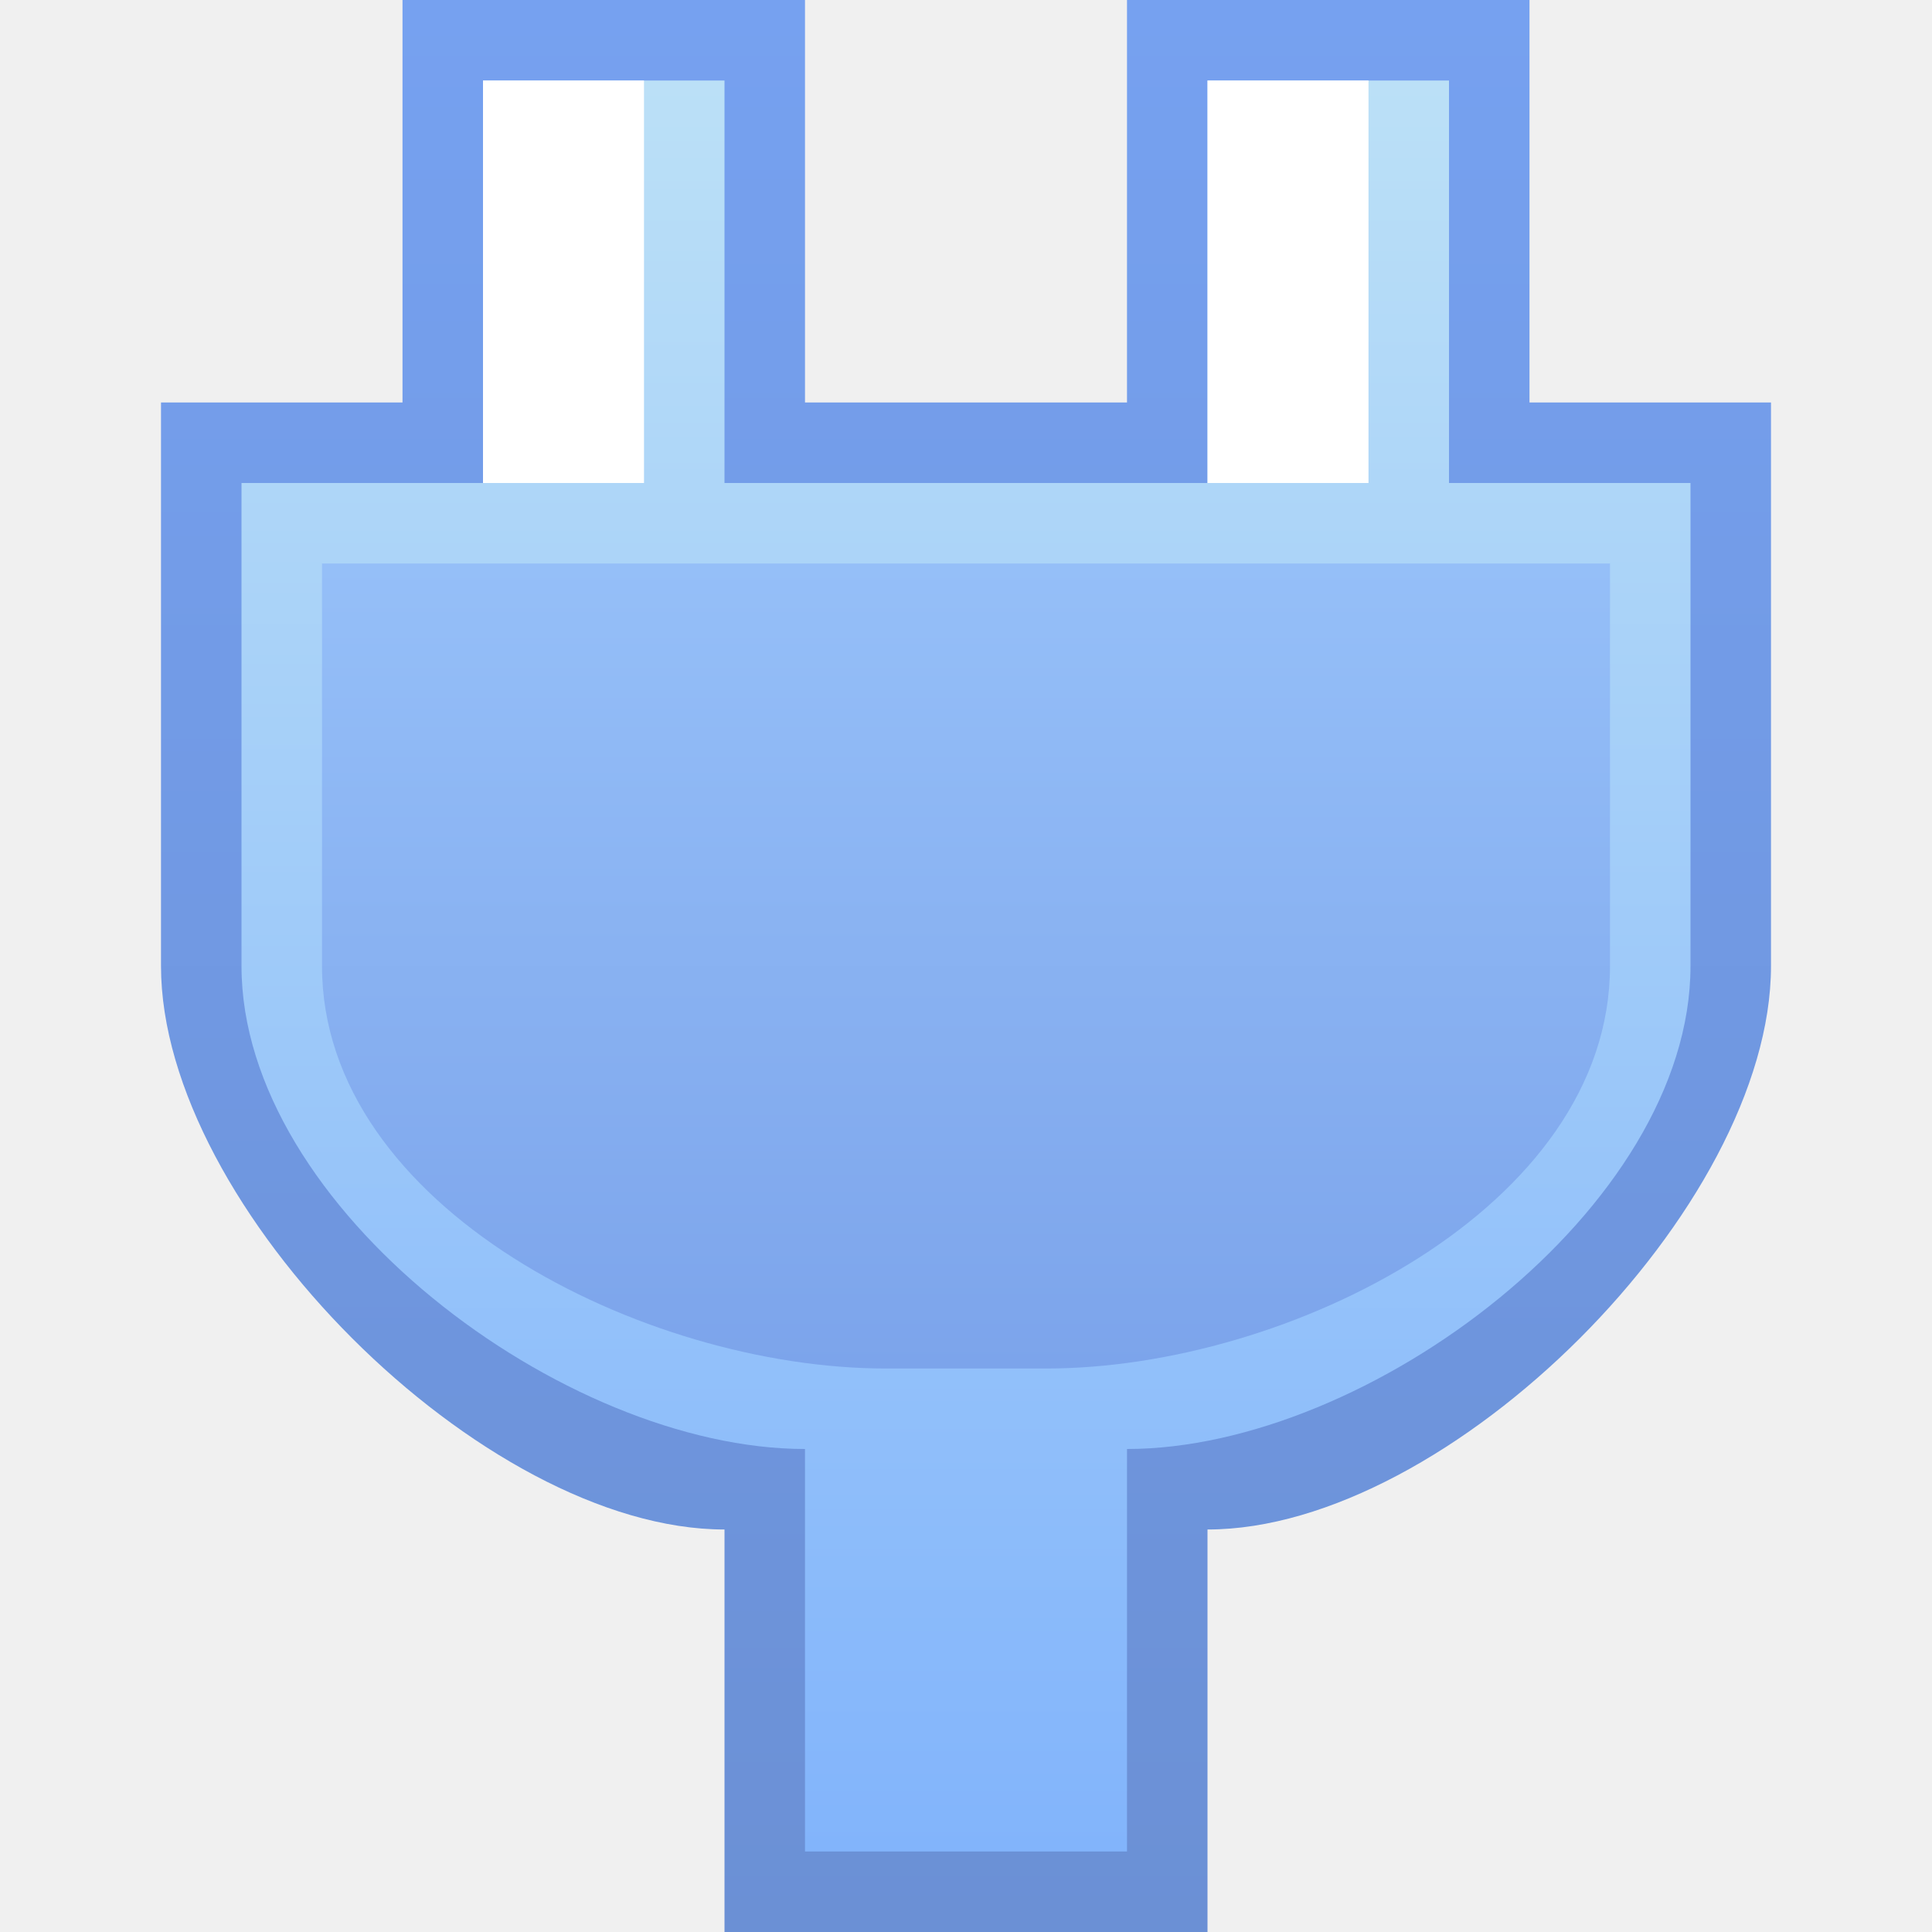
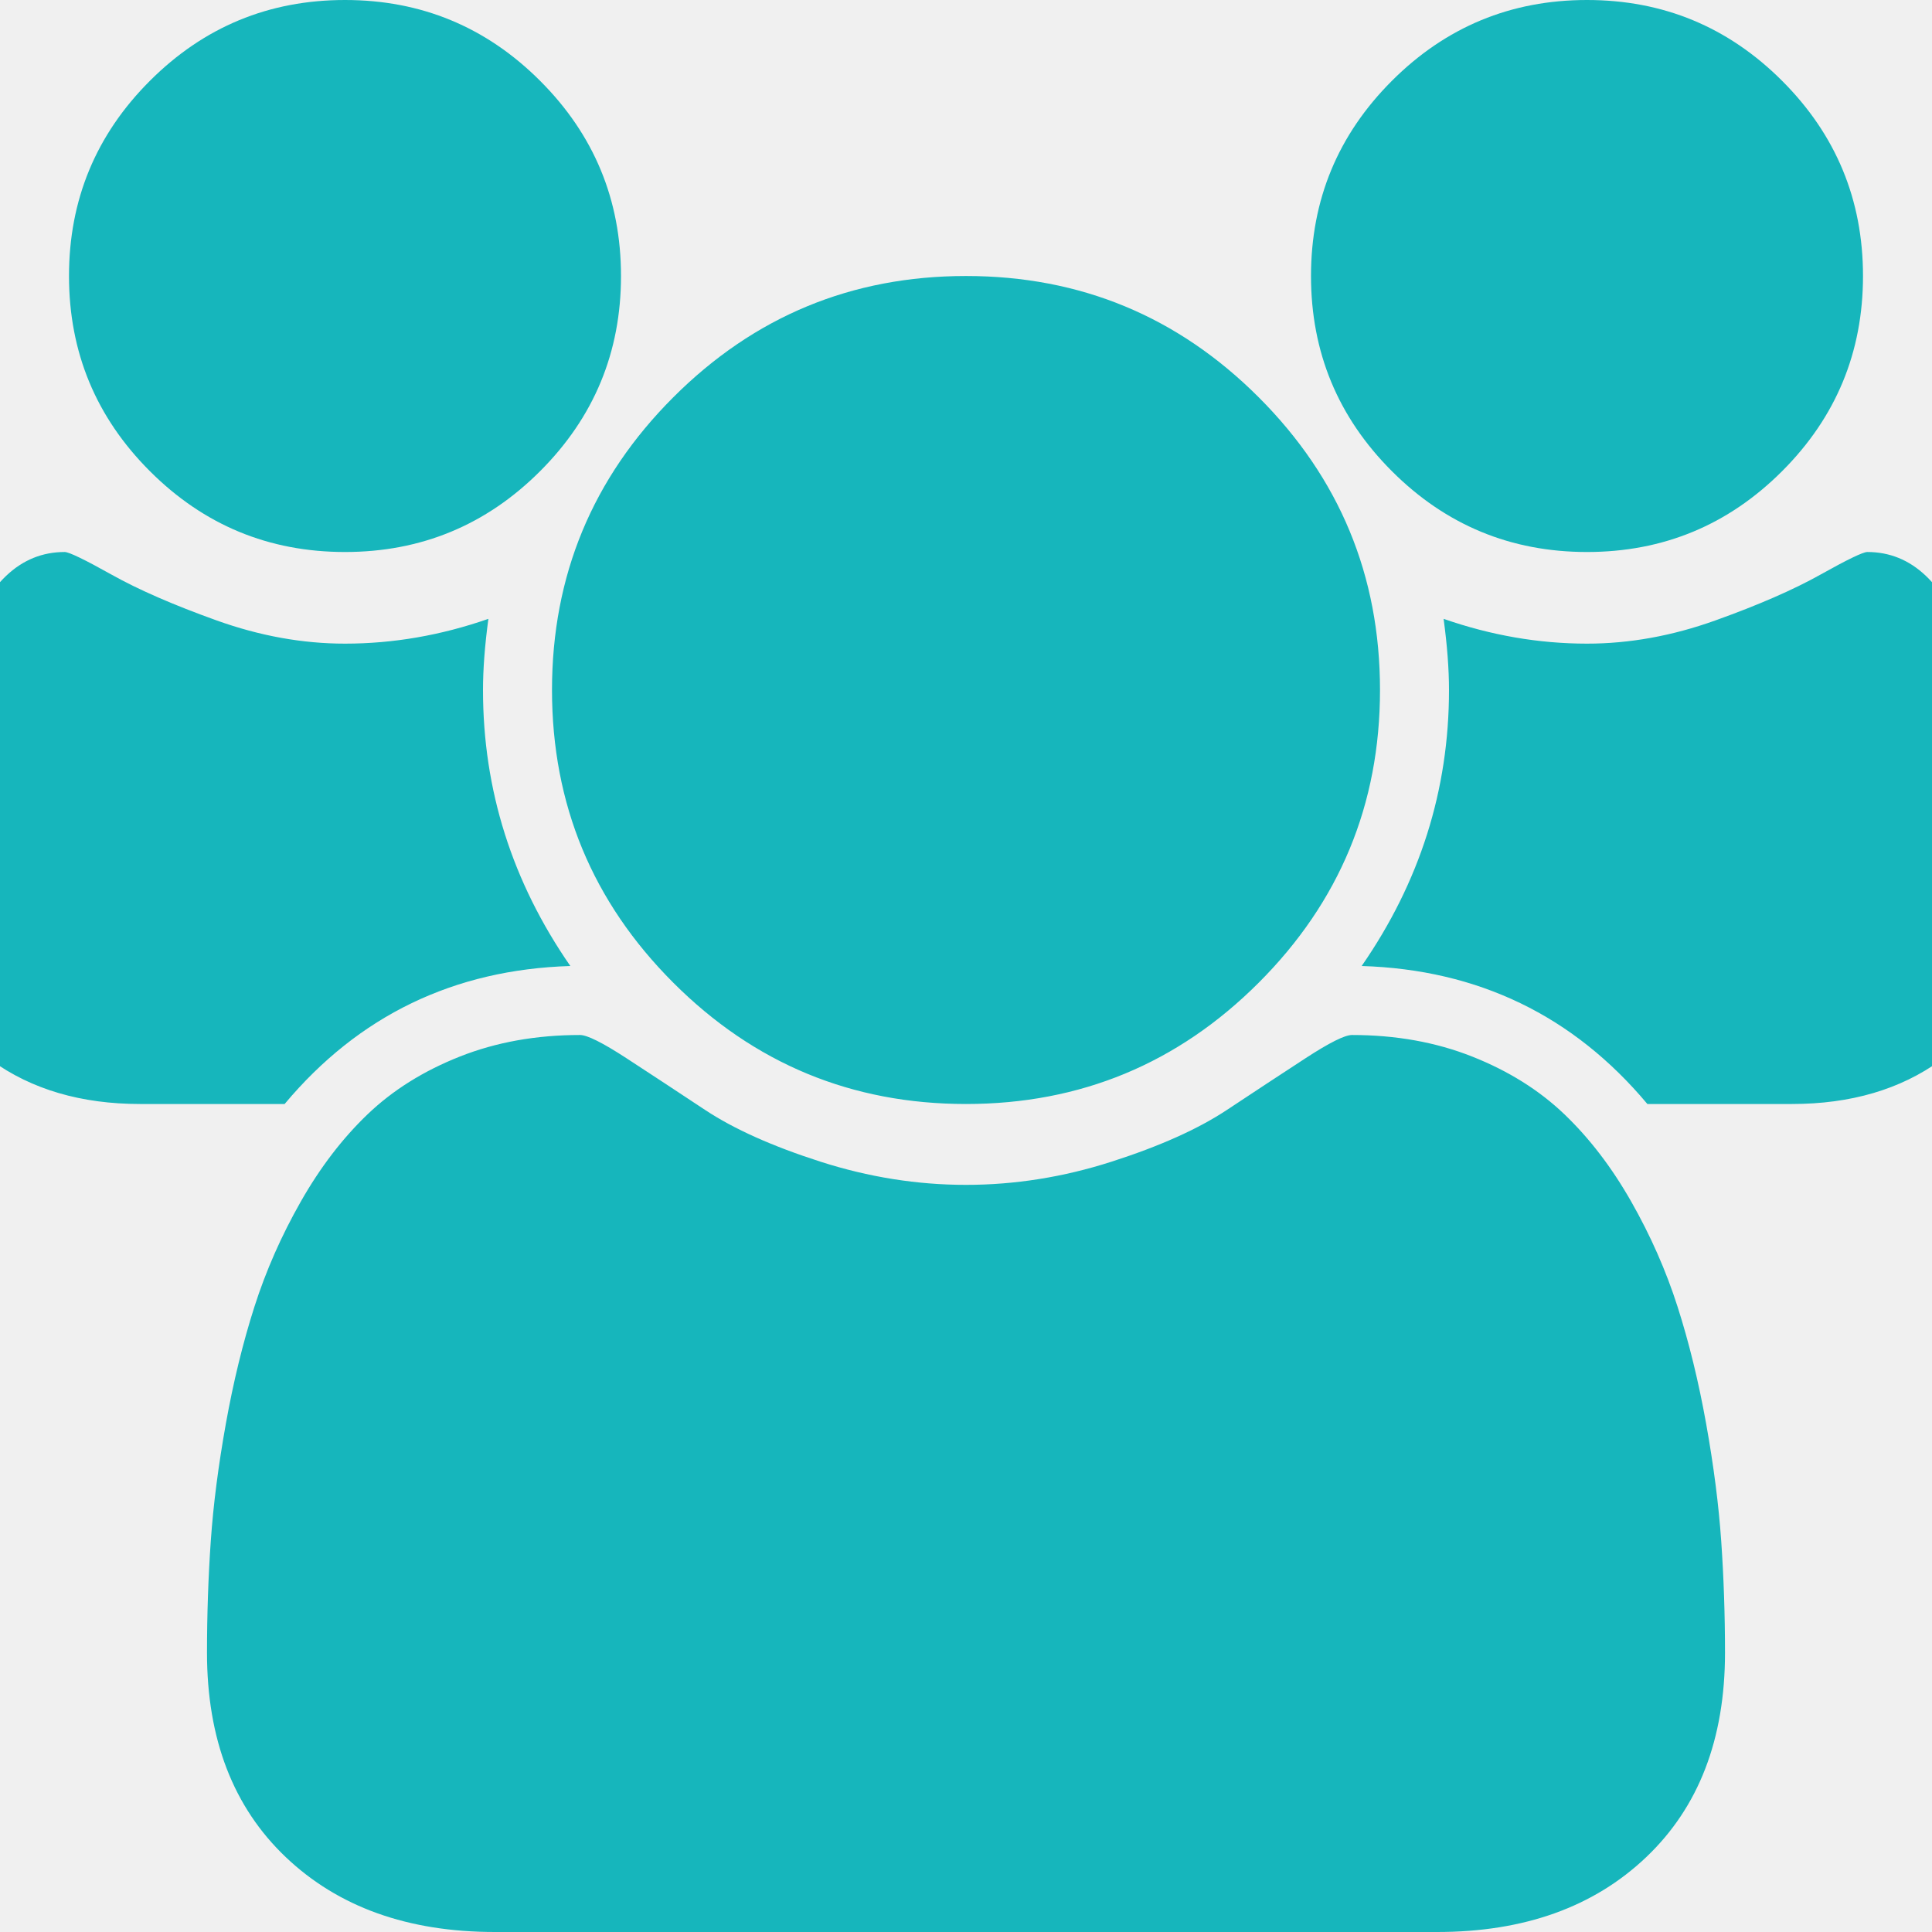
- <svg xmlns="http://www.w3.org/2000/svg" xmlns:xlink="http://www.w3.org/1999/xlink" width="24" height="24" id="svg3357" version="1.1">
-   <defs id="defs3359">
-     <linearGradient id="linearGradient4098">
-       <stop style="stop-color:#95bff8;stop-opacity:1" offset="0" id="stop4100" />
-       <stop style="stop-color:#7ca4eb;stop-opacity:1" offset="1" id="stop4102" />
-     </linearGradient>
-     <linearGradient id="linearGradient4090">
-       <stop style="stop-color:#bbe0f7;stop-opacity:1" offset="0" id="stop4092" />
-       <stop style="stop-color:#82b4fb;stop-opacity:1" offset="1" id="stop4094" />
-     </linearGradient>
-     <linearGradient id="linearGradient4074">
-       <stop style="stop-color:#76a1f0;stop-opacity:1" offset="0" id="stop4076" />
-       <stop style="stop-color:#6b90d5;stop-opacity:1" offset="1" id="stop4078" />
-     </linearGradient>
-     <linearGradient id="linearGradient3227">
-       <stop style="stop-color:#f17219;stop-opacity:1" offset="0" id="stop3237" />
-       <stop style="stop-color:#ea5b03;stop-opacity:1" offset="1" id="stop3231" />
-     </linearGradient>
-     <radialGradient id="SVGID_1_" cx="138.243" cy="48.093" r="123.335" gradientUnits="userSpaceOnUse">
-       <stop offset="0" style="stop-color:#FAAF40" id="stop3185" />
-       <stop offset="4.321454e-02" style="stop-color:#F9A538" id="stop3187" />
-       <stop offset="0.112" style="stop-color:#F89D31" id="stop3189" />
-       <stop offset="0.227" style="stop-color:#F89A2F" id="stop3191" />
-       <stop offset="0.528" style="stop-color:#F7922D" id="stop3193" />
-       <stop offset="1" style="stop-color:#F37B28" id="stop3195" />
-     </radialGradient>
-     <linearGradient xlink:href="#linearGradient3227-4" id="linearGradient3233-0" x1="11.533" y1="-4.092" x2="11.533" y2="12.135" gradientUnits="userSpaceOnUse" />
-     <linearGradient id="linearGradient3227-4">
-       <stop style="stop-color:#f17219;stop-opacity:1" offset="0" id="stop3237-7" />
-       <stop style="stop-color:#ea5b03;stop-opacity:1" offset="1" id="stop3231-3" />
-     </linearGradient>
-     <linearGradient xlink:href="#linearGradient4074" id="linearGradient4080" x1="0" y1="-8" x2="0" y2="16" gradientUnits="userSpaceOnUse" />
-     <linearGradient xlink:href="#linearGradient4090" id="linearGradient4096" x1="12" y1="1" x2="12" y2="23" gradientUnits="userSpaceOnUse" />
-     <linearGradient xlink:href="#linearGradient4098" id="linearGradient4104" x1="12" y1="7" x2="12" y2="17" gradientUnits="userSpaceOnUse" />
-   </defs>
-   <g id="layer1" transform="translate(0,8)">
-     <path style="fill:url(#linearGradient4080);stroke:none;fill-opacity:1" d="m 9,16 6,0 0,-5 c 3,0 7,-4 7,-7 l 0,-7 -3,0 0,-5 -5,0 0,5 -4,0 0,-5 -5,0 0,5 -3,0 0,7 c 0,3 4,7 7,7 z" id="path4066" />
-     <path transform="translate(0,-8)" id="path4064" d="m 10,23 4,0 0,-5 c 3,0 7,-3 7,-6 L 21,6 18,6 18,1 15,1 15,6 9,6 9,1 6,1 6,6 3,6 3,12 c 0,3 4,6 7,6 z" style="fill:url(#linearGradient4096);stroke:none;fill-opacity:1" />
-     <path style="fill:url(#linearGradient4104);stroke:none;fill-opacity:1" d="m 13,17 c 3,0 7,-2 7,-5 L 20,7 4,7 4,12 c 0,3 4,5 7,5 1,0 1,0 2,0 z" id="path4045" transform="translate(0,-8)" />
-     <path style="fill:#ffffff;fill-opacity:1;stroke:none" d="m 6,-7 0,5 2,0 0,-5 z" id="path4070" />
-     <path id="path4072" d="m 15,-7 0,5 2,0 0,-5 z" style="fill:#ffffff;fill-opacity:1;stroke:none" />
-   </g>
+ <svg xmlns="http://www.w3.org/2000/svg" width="1792" height="1792" viewBox="0 0 1792 1792">
+   <path fill="#16b6bc" d="M529 896q-162 5-265 128h-134q-82 0-138-40.5t-56-118.5q0-353 124-353 6 0 43.5 21t97.5 42.5 119 21.5q67 0 133-23-5 37-5 66 0 139 81 256zm1071 637q0 120-73 189.5t-194 69.5h-874q-121 0-194-69.5t-73-189.5q0-53 3.5-103.5t14-109 26.5-108.5 43-97.5 62-81 85.5-53.5 111.5-20q10 0 43 21.5t73 48 107 48 135 21.5 135-21.5 107-48 73-48 43-21.5q61 0 111.5 20t85.5 53.5 62 81 43 97.5 26.5 108.5 14 109 3.5 103.5zm-1024-1277q0 106-75 181t-181 75-181-75-75-181 75-181 181-75 181 75 75 181zm704 384q0 159-112.5 271.5t-271.5 112.5-271.5-112.5-112.5-271.5 112.5-271.5 271.5-112.5 271.5 112.5 112.5 271.5zm576 225q0 78-56 118.5t-138 40.5h-134q-103-123-265-128 81-117 81-256 0-29-5-66 66 23 133 23 59 0 119-21.5t97.5-42.5 43.5-21q124 0 124 353zm-128-609q0 106-75 181t-181 75-181-75-75-181 75-181 181-75 181 75 75 181z" />
</svg>
